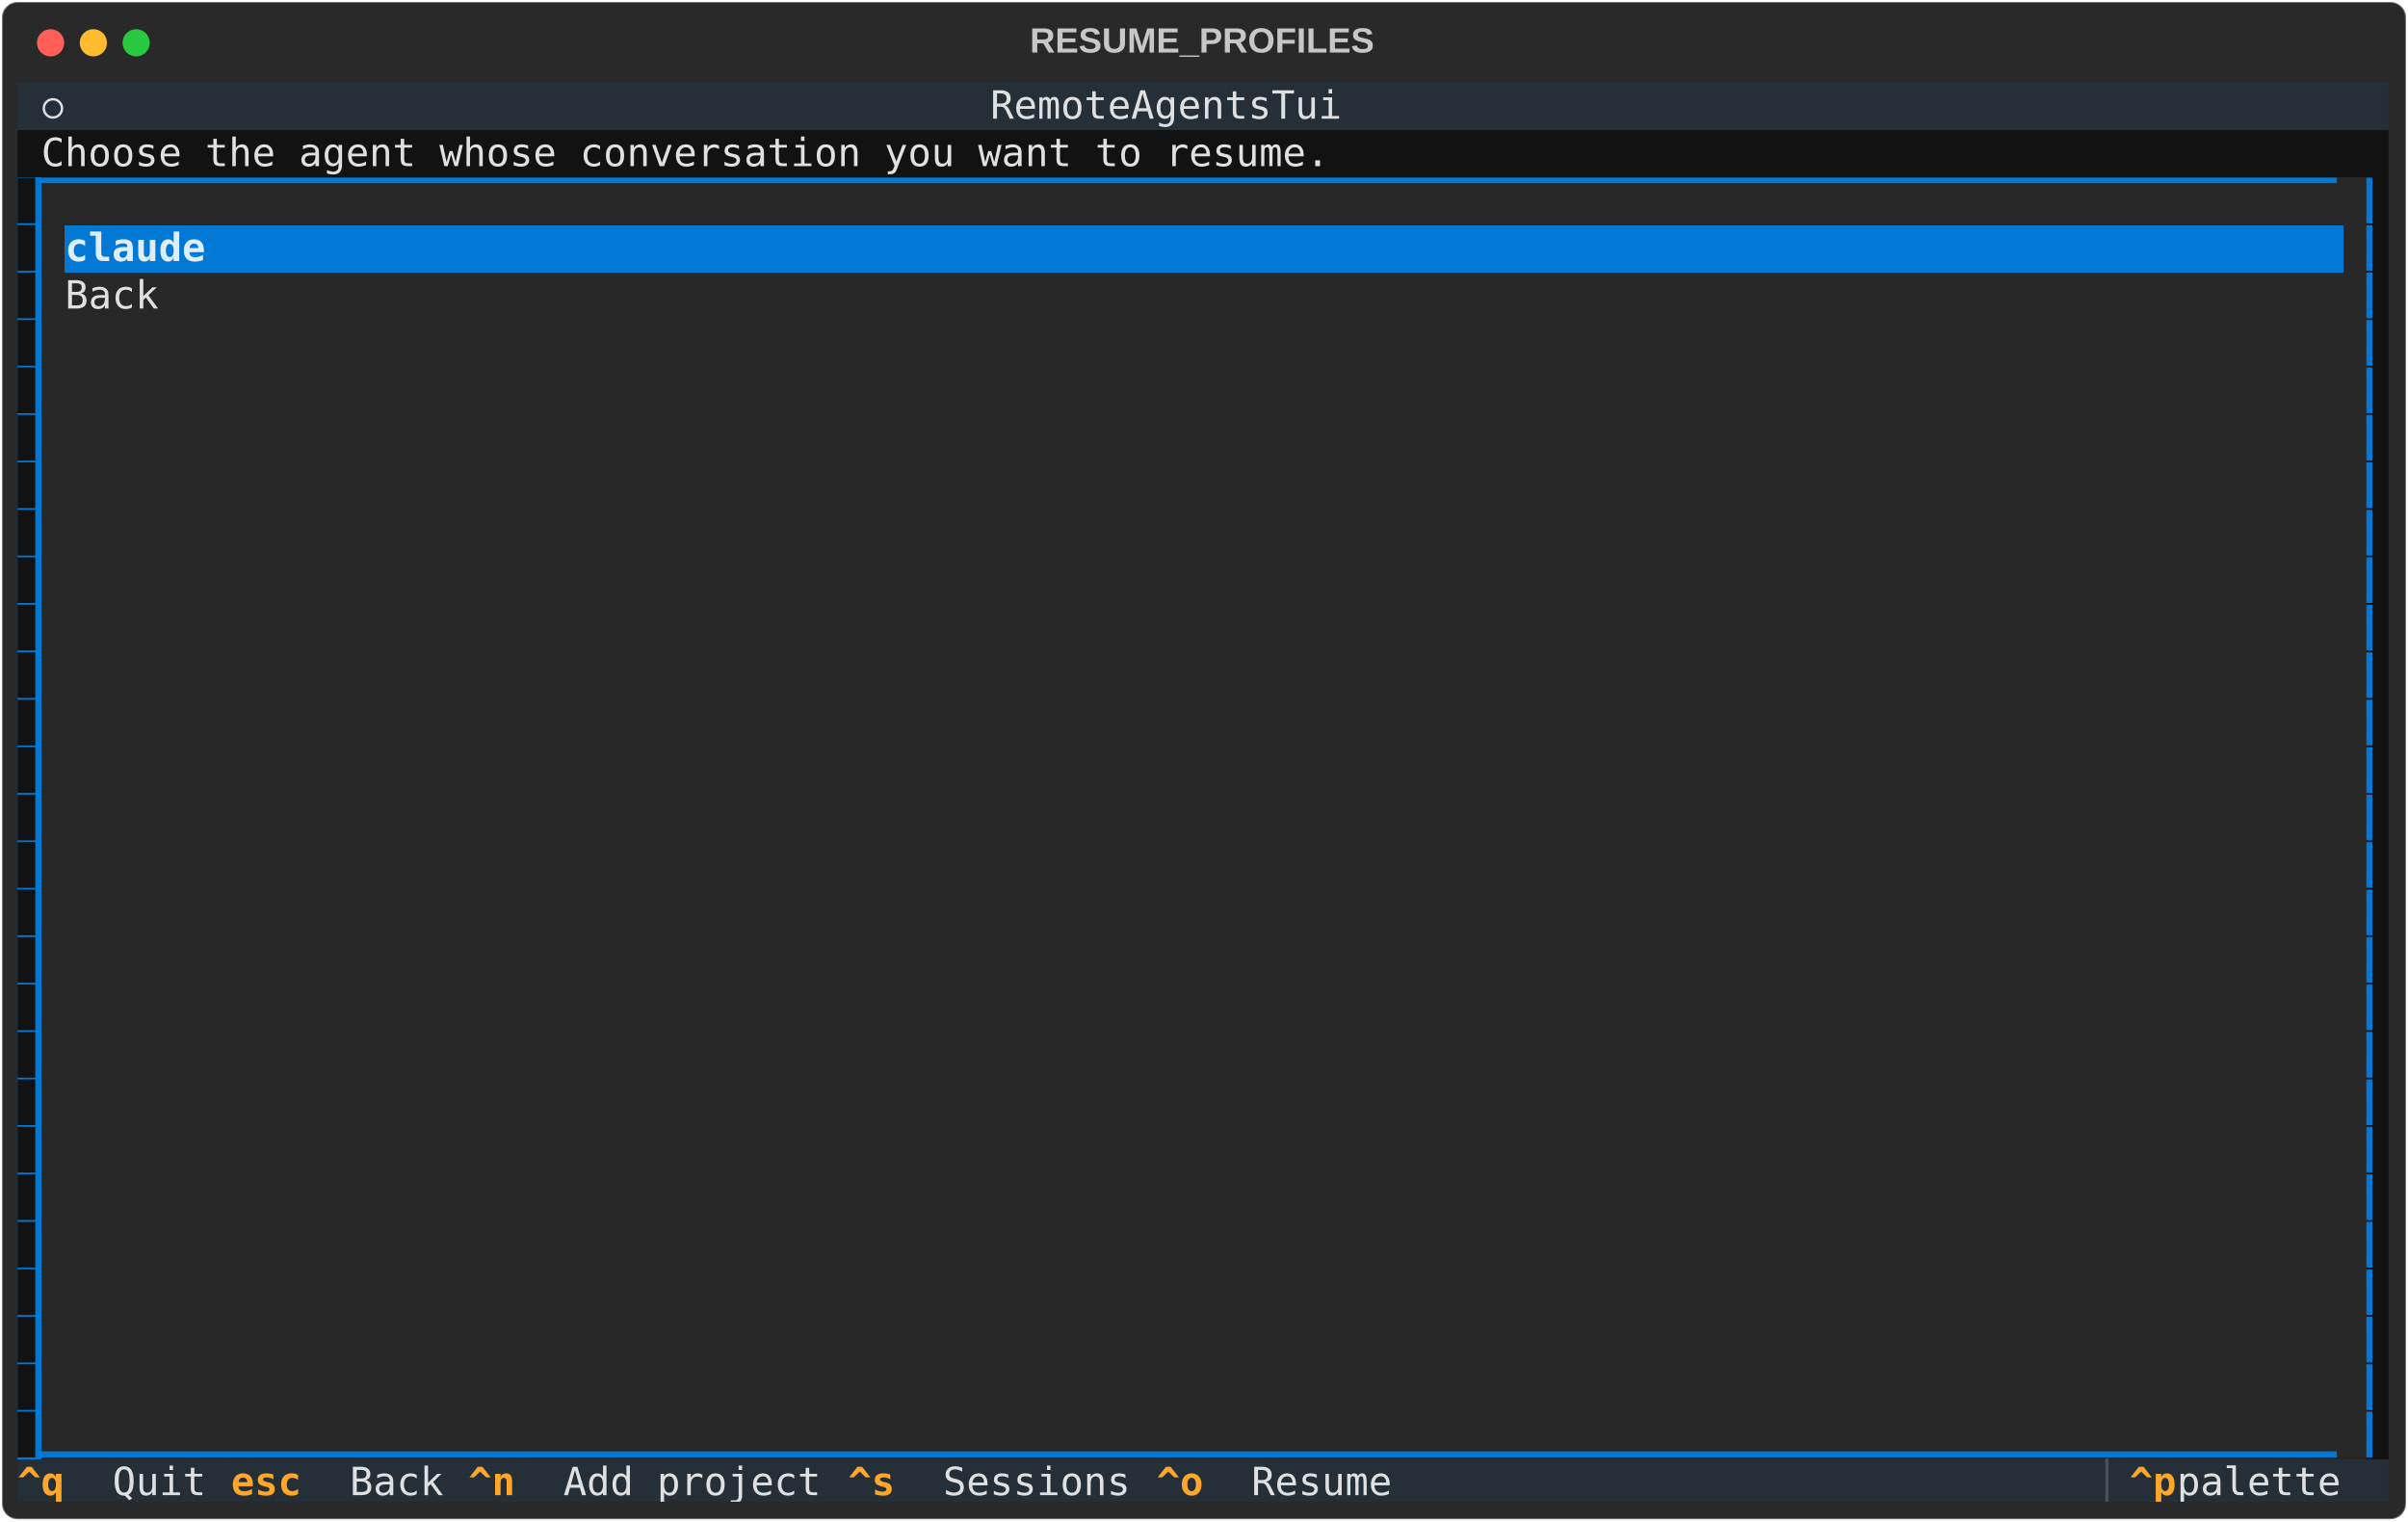
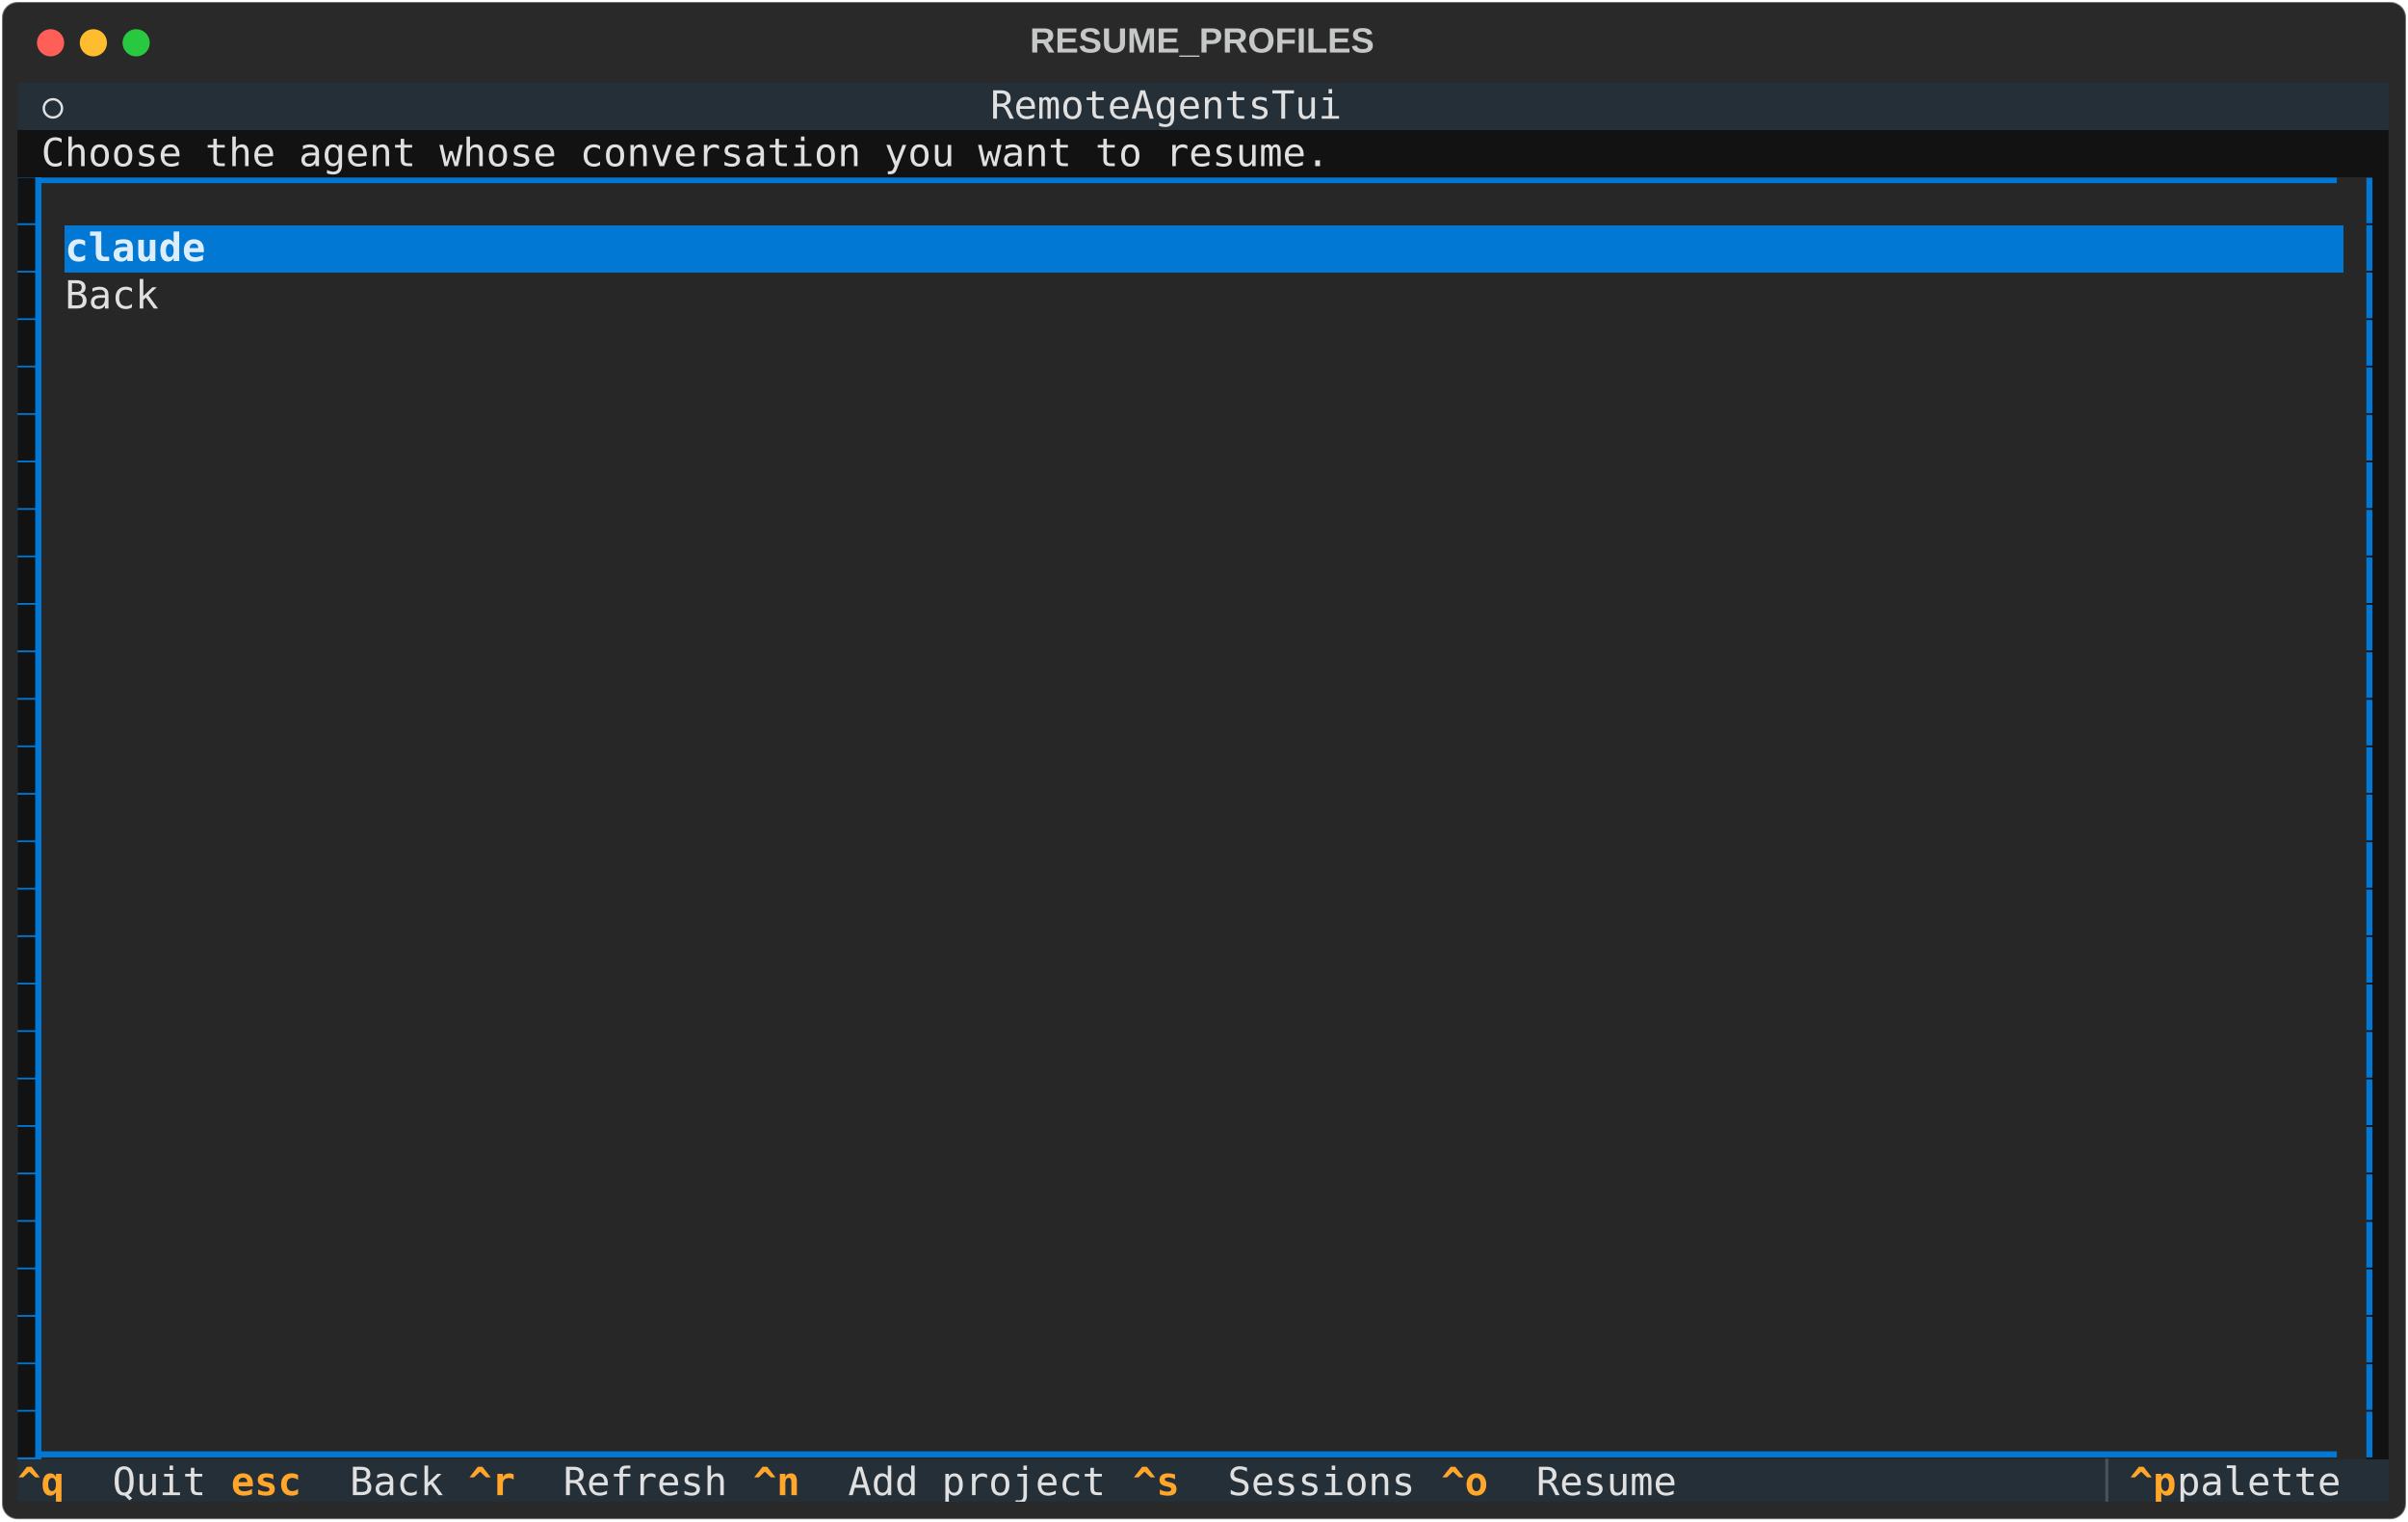
<svg xmlns="http://www.w3.org/2000/svg" class="rich-terminal" viewBox="0 0 1238 782.0">
  <style>

    @font-face {
        font-family: "Fira Code";
        src: local("FiraCode-Regular"),
                url("https://cdnjs.cloudflare.com/ajax/libs/firacode/6.2.0/woff2/FiraCode-Regular.woff2") format("woff2"),
                url("https://cdnjs.cloudflare.com/ajax/libs/firacode/6.2.0/woff/FiraCode-Regular.woff") format("woff");
        font-style: normal;
        font-weight: 400;
    }
    @font-face {
        font-family: "Fira Code";
        src: local("FiraCode-Bold"),
                url("https://cdnjs.cloudflare.com/ajax/libs/firacode/6.2.0/woff2/FiraCode-Bold.woff2") format("woff2"),
                url("https://cdnjs.cloudflare.com/ajax/libs/firacode/6.2.0/woff/FiraCode-Bold.woff") format("woff");
        font-style: bold;
        font-weight: 700;
    }

    .terminal-0-matrix {
        font-family: Fira Code, monospace;
        font-size: 20px;
        line-height: 24.4px;
        font-variant-east-asian: full-width;
    }

    .terminal-0-title {
        font-size: 18px;
        font-weight: bold;
        font-family: arial;
    }

    .terminal-0-r1 { fill: #c5c8c6 }
.terminal-0-r2 { fill: #e0e0e0 }
.terminal-0-r3 { fill: #121212 }
.terminal-0-r4 { fill: #0178d4 }
.terminal-0-r5 { fill: #ddedf9;font-weight: bold }
.terminal-0-r6 { fill: #ffa62b;font-weight: bold }
.terminal-0-r7 { fill: #495259 }
    </style>
  <defs>
    <clipPath id="terminal-0-clip-terminal">
      <rect x="0" y="0" width="1219.0" height="731.0" />
    </clipPath>
    <clipPath id="terminal-0-line-0">
      <rect x="0" y="1.5" width="1220" height="24.65" />
    </clipPath>
    <clipPath id="terminal-0-line-1">
      <rect x="0" y="25.9" width="1220" height="24.65" />
    </clipPath>
    <clipPath id="terminal-0-line-2">
      <rect x="0" y="50.3" width="1220" height="24.65" />
    </clipPath>
    <clipPath id="terminal-0-line-3">
      <rect x="0" y="74.7" width="1220" height="24.65" />
    </clipPath>
    <clipPath id="terminal-0-line-4">
      <rect x="0" y="99.1" width="1220" height="24.65" />
    </clipPath>
    <clipPath id="terminal-0-line-5">
      <rect x="0" y="123.5" width="1220" height="24.65" />
    </clipPath>
    <clipPath id="terminal-0-line-6">
      <rect x="0" y="147.9" width="1220" height="24.65" />
    </clipPath>
    <clipPath id="terminal-0-line-7">
      <rect x="0" y="172.3" width="1220" height="24.65" />
    </clipPath>
    <clipPath id="terminal-0-line-8">
      <rect x="0" y="196.7" width="1220" height="24.65" />
    </clipPath>
    <clipPath id="terminal-0-line-9">
      <rect x="0" y="221.1" width="1220" height="24.65" />
    </clipPath>
    <clipPath id="terminal-0-line-10">
      <rect x="0" y="245.5" width="1220" height="24.65" />
    </clipPath>
    <clipPath id="terminal-0-line-11">
      <rect x="0" y="269.9" width="1220" height="24.65" />
    </clipPath>
    <clipPath id="terminal-0-line-12">
      <rect x="0" y="294.3" width="1220" height="24.65" />
    </clipPath>
    <clipPath id="terminal-0-line-13">
      <rect x="0" y="318.7" width="1220" height="24.65" />
    </clipPath>
    <clipPath id="terminal-0-line-14">
      <rect x="0" y="343.1" width="1220" height="24.65" />
    </clipPath>
    <clipPath id="terminal-0-line-15">
      <rect x="0" y="367.5" width="1220" height="24.65" />
    </clipPath>
    <clipPath id="terminal-0-line-16">
      <rect x="0" y="391.9" width="1220" height="24.65" />
    </clipPath>
    <clipPath id="terminal-0-line-17">
      <rect x="0" y="416.3" width="1220" height="24.65" />
    </clipPath>
    <clipPath id="terminal-0-line-18">
      <rect x="0" y="440.7" width="1220" height="24.65" />
    </clipPath>
    <clipPath id="terminal-0-line-19">
      <rect x="0" y="465.1" width="1220" height="24.65" />
    </clipPath>
    <clipPath id="terminal-0-line-20">
      <rect x="0" y="489.5" width="1220" height="24.65" />
    </clipPath>
    <clipPath id="terminal-0-line-21">
      <rect x="0" y="513.9" width="1220" height="24.65" />
    </clipPath>
    <clipPath id="terminal-0-line-22">
      <rect x="0" y="538.3" width="1220" height="24.65" />
    </clipPath>
    <clipPath id="terminal-0-line-23">
      <rect x="0" y="562.7" width="1220" height="24.65" />
    </clipPath>
    <clipPath id="terminal-0-line-24">
      <rect x="0" y="587.1" width="1220" height="24.65" />
    </clipPath>
    <clipPath id="terminal-0-line-25">
      <rect x="0" y="611.5" width="1220" height="24.65" />
    </clipPath>
    <clipPath id="terminal-0-line-26">
      <rect x="0" y="635.9" width="1220" height="24.65" />
    </clipPath>
    <clipPath id="terminal-0-line-27">
      <rect x="0" y="660.3" width="1220" height="24.65" />
    </clipPath>
    <clipPath id="terminal-0-line-28">
      <rect x="0" y="684.7" width="1220" height="24.65" />
    </clipPath>
  </defs>
  <rect fill="#292929" stroke="rgba(255,255,255,0.35)" stroke-width="1" x="1" y="1" width="1236" height="780" rx="8" />
  <text class="terminal-0-title" fill="#c5c8c6" text-anchor="middle" x="618" y="27">RESUME_PROFILES</text>
  <g transform="translate(26,22)">
    <circle cx="0" cy="0" r="7" fill="#ff5f57" />
    <circle cx="22" cy="0" r="7" fill="#febc2e" />
    <circle cx="44" cy="0" r="7" fill="#28c840" />
  </g>
  <g transform="translate(9, 41)" clip-path="url(#terminal-0-clip-terminal)">
    <rect fill="#242f38" x="0" y="1.5" width="12.2" height="24.65" shape-rendering="crispEdges" />
    <rect fill="#242f38" x="12.2" y="1.5" width="12.2" height="24.65" shape-rendering="crispEdges" />
    <rect fill="#242f38" x="24.4" y="1.5" width="61" height="24.65" shape-rendering="crispEdges" />
    <rect fill="#242f38" x="85.4" y="1.5" width="12.2" height="24.65" shape-rendering="crispEdges" />
    <rect fill="#242f38" x="97.6" y="1.5" width="402.6" height="24.65" shape-rendering="crispEdges" />
    <rect fill="#242f38" x="500.2" y="1.5" width="183" height="24.65" shape-rendering="crispEdges" />
    <rect fill="#242f38" x="683.2" y="1.5" width="414.8" height="24.65" shape-rendering="crispEdges" />
    <rect fill="#242f38" x="1098" y="1.5" width="12.2" height="24.65" shape-rendering="crispEdges" />
    <rect fill="#242f38" x="1110.2" y="1.5" width="0" height="24.65" shape-rendering="crispEdges" />
    <rect fill="#242f38" x="1110.2" y="1.5" width="97.6" height="24.65" shape-rendering="crispEdges" />
    <rect fill="#242f38" x="1207.8" y="1.5" width="12.2" height="24.65" shape-rendering="crispEdges" />
    <rect fill="#121212" x="0" y="25.9" width="12.2" height="24.65" shape-rendering="crispEdges" />
    <rect fill="#121212" x="12.2" y="25.9" width="671" height="24.65" shape-rendering="crispEdges" />
    <rect fill="#121212" x="683.2" y="25.9" width="524.6" height="24.65" shape-rendering="crispEdges" />
    <rect fill="#121212" x="1207.8" y="25.9" width="12.2" height="24.65" shape-rendering="crispEdges" />
    <rect fill="#0178d4" x="0" y="50.3" width="12.2" height="24.65" shape-rendering="crispEdges" />
    <rect fill="#272727" x="12.2" y="50.3" width="1195.6" height="24.65" shape-rendering="crispEdges" />
    <rect fill="#121212" x="1207.8" y="50.3" width="12.2" height="24.65" shape-rendering="crispEdges" />
    <rect fill="#0178d4" x="0" y="74.7" width="12.2" height="24.65" shape-rendering="crispEdges" />
    <rect fill="#272727" x="12.2" y="74.7" width="12.2" height="24.65" shape-rendering="crispEdges" />
    <rect fill="#0178d4" x="24.4" y="74.7" width="73.2" height="24.65" shape-rendering="crispEdges" />
    <rect fill="#0178d4" x="97.6" y="74.7" width="1098" height="24.65" shape-rendering="crispEdges" />
    <rect fill="#272727" x="1195.6" y="74.7" width="12.2" height="24.65" shape-rendering="crispEdges" />
    <rect fill="#121212" x="1207.8" y="74.7" width="12.2" height="24.65" shape-rendering="crispEdges" />
    <rect fill="#0178d4" x="0" y="99.1" width="12.2" height="24.65" shape-rendering="crispEdges" />
    <rect fill="#272727" x="12.2" y="99.1" width="12.2" height="24.65" shape-rendering="crispEdges" />
    <rect fill="#272727" x="24.4" y="99.1" width="48.8" height="24.65" shape-rendering="crispEdges" />
    <rect fill="#272727" x="73.2" y="99.1" width="1122.4" height="24.65" shape-rendering="crispEdges" />
    <rect fill="#272727" x="1195.6" y="99.1" width="12.2" height="24.65" shape-rendering="crispEdges" />
    <rect fill="#121212" x="1207.8" y="99.1" width="12.2" height="24.65" shape-rendering="crispEdges" />
    <rect fill="#0178d4" x="0" y="123.5" width="12.2" height="24.65" shape-rendering="crispEdges" />
    <rect fill="#272727" x="12.2" y="123.5" width="12.2" height="24.65" shape-rendering="crispEdges" />
    <rect fill="#272727" x="24.4" y="123.5" width="1171.2" height="24.65" shape-rendering="crispEdges" />
    <rect fill="#272727" x="1195.6" y="123.5" width="12.2" height="24.65" shape-rendering="crispEdges" />
    <rect fill="#121212" x="1207.8" y="123.5" width="12.2" height="24.65" shape-rendering="crispEdges" />
    <rect fill="#0178d4" x="0" y="147.9" width="12.2" height="24.65" shape-rendering="crispEdges" />
    <rect fill="#272727" x="12.2" y="147.9" width="12.2" height="24.65" shape-rendering="crispEdges" />
    <rect fill="#272727" x="24.4" y="147.9" width="1171.2" height="24.65" shape-rendering="crispEdges" />
    <rect fill="#272727" x="1195.6" y="147.9" width="12.2" height="24.65" shape-rendering="crispEdges" />
    <rect fill="#121212" x="1207.8" y="147.9" width="12.2" height="24.65" shape-rendering="crispEdges" />
    <rect fill="#0178d4" x="0" y="172.3" width="12.2" height="24.65" shape-rendering="crispEdges" />
    <rect fill="#272727" x="12.2" y="172.3" width="12.2" height="24.65" shape-rendering="crispEdges" />
    <rect fill="#272727" x="24.4" y="172.3" width="1171.2" height="24.65" shape-rendering="crispEdges" />
    <rect fill="#272727" x="1195.6" y="172.3" width="12.2" height="24.65" shape-rendering="crispEdges" />
    <rect fill="#121212" x="1207.8" y="172.3" width="12.2" height="24.65" shape-rendering="crispEdges" />
    <rect fill="#0178d4" x="0" y="196.7" width="12.2" height="24.65" shape-rendering="crispEdges" />
    <rect fill="#272727" x="12.2" y="196.7" width="12.2" height="24.65" shape-rendering="crispEdges" />
    <rect fill="#272727" x="24.4" y="196.7" width="1171.2" height="24.65" shape-rendering="crispEdges" />
    <rect fill="#272727" x="1195.6" y="196.7" width="12.2" height="24.65" shape-rendering="crispEdges" />
    <rect fill="#121212" x="1207.8" y="196.7" width="12.2" height="24.65" shape-rendering="crispEdges" />
    <rect fill="#0178d4" x="0" y="221.1" width="12.2" height="24.65" shape-rendering="crispEdges" />
    <rect fill="#272727" x="12.2" y="221.1" width="12.2" height="24.65" shape-rendering="crispEdges" />
    <rect fill="#272727" x="24.4" y="221.1" width="1171.2" height="24.65" shape-rendering="crispEdges" />
    <rect fill="#272727" x="1195.6" y="221.1" width="12.2" height="24.65" shape-rendering="crispEdges" />
    <rect fill="#121212" x="1207.8" y="221.1" width="12.2" height="24.65" shape-rendering="crispEdges" />
    <rect fill="#0178d4" x="0" y="245.5" width="12.2" height="24.65" shape-rendering="crispEdges" />
    <rect fill="#272727" x="12.2" y="245.5" width="12.2" height="24.65" shape-rendering="crispEdges" />
    <rect fill="#272727" x="24.4" y="245.5" width="1171.2" height="24.65" shape-rendering="crispEdges" />
    <rect fill="#272727" x="1195.6" y="245.5" width="12.2" height="24.65" shape-rendering="crispEdges" />
    <rect fill="#121212" x="1207.8" y="245.5" width="12.2" height="24.65" shape-rendering="crispEdges" />
    <rect fill="#0178d4" x="0" y="269.9" width="12.2" height="24.65" shape-rendering="crispEdges" />
    <rect fill="#272727" x="12.2" y="269.9" width="12.2" height="24.65" shape-rendering="crispEdges" />
    <rect fill="#272727" x="24.4" y="269.9" width="1171.2" height="24.65" shape-rendering="crispEdges" />
    <rect fill="#272727" x="1195.6" y="269.9" width="12.2" height="24.65" shape-rendering="crispEdges" />
    <rect fill="#121212" x="1207.8" y="269.9" width="12.2" height="24.65" shape-rendering="crispEdges" />
    <rect fill="#0178d4" x="0" y="294.3" width="12.2" height="24.65" shape-rendering="crispEdges" />
    <rect fill="#272727" x="12.2" y="294.3" width="12.2" height="24.65" shape-rendering="crispEdges" />
    <rect fill="#272727" x="24.4" y="294.3" width="1171.2" height="24.65" shape-rendering="crispEdges" />
    <rect fill="#272727" x="1195.6" y="294.3" width="12.2" height="24.65" shape-rendering="crispEdges" />
    <rect fill="#121212" x="1207.8" y="294.3" width="12.2" height="24.65" shape-rendering="crispEdges" />
    <rect fill="#0178d4" x="0" y="318.7" width="12.2" height="24.65" shape-rendering="crispEdges" />
    <rect fill="#272727" x="12.2" y="318.7" width="12.2" height="24.65" shape-rendering="crispEdges" />
    <rect fill="#272727" x="24.4" y="318.7" width="1171.2" height="24.65" shape-rendering="crispEdges" />
    <rect fill="#272727" x="1195.6" y="318.7" width="12.2" height="24.65" shape-rendering="crispEdges" />
    <rect fill="#121212" x="1207.8" y="318.7" width="12.2" height="24.65" shape-rendering="crispEdges" />
    <rect fill="#0178d4" x="0" y="343.1" width="12.2" height="24.65" shape-rendering="crispEdges" />
    <rect fill="#272727" x="12.2" y="343.1" width="12.2" height="24.65" shape-rendering="crispEdges" />
    <rect fill="#272727" x="24.4" y="343.1" width="1171.2" height="24.65" shape-rendering="crispEdges" />
    <rect fill="#272727" x="1195.6" y="343.1" width="12.2" height="24.65" shape-rendering="crispEdges" />
    <rect fill="#121212" x="1207.8" y="343.1" width="12.2" height="24.65" shape-rendering="crispEdges" />
    <rect fill="#0178d4" x="0" y="367.5" width="12.2" height="24.65" shape-rendering="crispEdges" />
    <rect fill="#272727" x="12.2" y="367.5" width="12.2" height="24.65" shape-rendering="crispEdges" />
    <rect fill="#272727" x="24.4" y="367.5" width="1171.2" height="24.65" shape-rendering="crispEdges" />
    <rect fill="#272727" x="1195.6" y="367.5" width="12.2" height="24.65" shape-rendering="crispEdges" />
    <rect fill="#121212" x="1207.8" y="367.5" width="12.2" height="24.65" shape-rendering="crispEdges" />
    <rect fill="#0178d4" x="0" y="391.9" width="12.2" height="24.65" shape-rendering="crispEdges" />
    <rect fill="#272727" x="12.2" y="391.9" width="12.2" height="24.65" shape-rendering="crispEdges" />
    <rect fill="#272727" x="24.4" y="391.9" width="1171.2" height="24.65" shape-rendering="crispEdges" />
    <rect fill="#272727" x="1195.6" y="391.9" width="12.2" height="24.65" shape-rendering="crispEdges" />
    <rect fill="#121212" x="1207.8" y="391.9" width="12.2" height="24.65" shape-rendering="crispEdges" />
    <rect fill="#0178d4" x="0" y="416.3" width="12.2" height="24.65" shape-rendering="crispEdges" />
    <rect fill="#272727" x="12.2" y="416.3" width="12.2" height="24.65" shape-rendering="crispEdges" />
    <rect fill="#272727" x="24.4" y="416.3" width="1171.2" height="24.65" shape-rendering="crispEdges" />
    <rect fill="#272727" x="1195.6" y="416.3" width="12.2" height="24.65" shape-rendering="crispEdges" />
    <rect fill="#121212" x="1207.8" y="416.3" width="12.2" height="24.65" shape-rendering="crispEdges" />
    <rect fill="#0178d4" x="0" y="440.7" width="12.2" height="24.65" shape-rendering="crispEdges" />
    <rect fill="#272727" x="12.2" y="440.7" width="12.2" height="24.65" shape-rendering="crispEdges" />
    <rect fill="#272727" x="24.4" y="440.7" width="1171.2" height="24.65" shape-rendering="crispEdges" />
    <rect fill="#272727" x="1195.6" y="440.7" width="12.2" height="24.65" shape-rendering="crispEdges" />
    <rect fill="#121212" x="1207.8" y="440.7" width="12.2" height="24.65" shape-rendering="crispEdges" />
    <rect fill="#0178d4" x="0" y="465.1" width="12.2" height="24.65" shape-rendering="crispEdges" />
    <rect fill="#272727" x="12.2" y="465.1" width="12.2" height="24.65" shape-rendering="crispEdges" />
    <rect fill="#272727" x="24.4" y="465.1" width="1171.2" height="24.65" shape-rendering="crispEdges" />
    <rect fill="#272727" x="1195.6" y="465.1" width="12.2" height="24.65" shape-rendering="crispEdges" />
    <rect fill="#121212" x="1207.8" y="465.1" width="12.2" height="24.65" shape-rendering="crispEdges" />
    <rect fill="#0178d4" x="0" y="489.5" width="12.2" height="24.65" shape-rendering="crispEdges" />
    <rect fill="#272727" x="12.2" y="489.5" width="12.2" height="24.65" shape-rendering="crispEdges" />
    <rect fill="#272727" x="24.4" y="489.5" width="1171.2" height="24.65" shape-rendering="crispEdges" />
    <rect fill="#272727" x="1195.6" y="489.5" width="12.2" height="24.65" shape-rendering="crispEdges" />
    <rect fill="#121212" x="1207.8" y="489.5" width="12.2" height="24.65" shape-rendering="crispEdges" />
    <rect fill="#0178d4" x="0" y="513.9" width="12.2" height="24.65" shape-rendering="crispEdges" />
    <rect fill="#272727" x="12.2" y="513.9" width="12.2" height="24.65" shape-rendering="crispEdges" />
    <rect fill="#272727" x="24.4" y="513.9" width="1171.2" height="24.65" shape-rendering="crispEdges" />
    <rect fill="#272727" x="1195.6" y="513.9" width="12.2" height="24.65" shape-rendering="crispEdges" />
    <rect fill="#121212" x="1207.8" y="513.9" width="12.2" height="24.65" shape-rendering="crispEdges" />
    <rect fill="#0178d4" x="0" y="538.3" width="12.2" height="24.65" shape-rendering="crispEdges" />
    <rect fill="#272727" x="12.2" y="538.3" width="12.2" height="24.65" shape-rendering="crispEdges" />
    <rect fill="#272727" x="24.4" y="538.3" width="1171.2" height="24.65" shape-rendering="crispEdges" />
    <rect fill="#272727" x="1195.6" y="538.3" width="12.2" height="24.65" shape-rendering="crispEdges" />
    <rect fill="#121212" x="1207.8" y="538.3" width="12.2" height="24.65" shape-rendering="crispEdges" />
    <rect fill="#0178d4" x="0" y="562.7" width="12.2" height="24.65" shape-rendering="crispEdges" />
    <rect fill="#272727" x="12.2" y="562.7" width="12.2" height="24.65" shape-rendering="crispEdges" />
    <rect fill="#272727" x="24.4" y="562.7" width="1171.2" height="24.65" shape-rendering="crispEdges" />
    <rect fill="#272727" x="1195.6" y="562.7" width="12.2" height="24.65" shape-rendering="crispEdges" />
    <rect fill="#121212" x="1207.8" y="562.7" width="12.2" height="24.65" shape-rendering="crispEdges" />
    <rect fill="#0178d4" x="0" y="587.1" width="12.2" height="24.65" shape-rendering="crispEdges" />
    <rect fill="#272727" x="12.2" y="587.1" width="12.2" height="24.65" shape-rendering="crispEdges" />
    <rect fill="#272727" x="24.4" y="587.1" width="1171.2" height="24.65" shape-rendering="crispEdges" />
    <rect fill="#272727" x="1195.6" y="587.1" width="12.2" height="24.65" shape-rendering="crispEdges" />
    <rect fill="#121212" x="1207.8" y="587.1" width="12.2" height="24.65" shape-rendering="crispEdges" />
    <rect fill="#0178d4" x="0" y="611.5" width="12.2" height="24.65" shape-rendering="crispEdges" />
    <rect fill="#272727" x="12.2" y="611.5" width="12.2" height="24.65" shape-rendering="crispEdges" />
    <rect fill="#272727" x="24.4" y="611.5" width="1171.2" height="24.65" shape-rendering="crispEdges" />
    <rect fill="#272727" x="1195.6" y="611.5" width="12.2" height="24.65" shape-rendering="crispEdges" />
    <rect fill="#121212" x="1207.8" y="611.5" width="12.2" height="24.65" shape-rendering="crispEdges" />
    <rect fill="#0178d4" x="0" y="635.9" width="12.2" height="24.65" shape-rendering="crispEdges" />
    <rect fill="#272727" x="12.2" y="635.9" width="12.2" height="24.65" shape-rendering="crispEdges" />
    <rect fill="#272727" x="24.4" y="635.9" width="1171.2" height="24.65" shape-rendering="crispEdges" />
    <rect fill="#272727" x="1195.6" y="635.9" width="12.2" height="24.65" shape-rendering="crispEdges" />
    <rect fill="#121212" x="1207.8" y="635.9" width="12.2" height="24.65" shape-rendering="crispEdges" />
    <rect fill="#0178d4" x="0" y="660.3" width="12.2" height="24.65" shape-rendering="crispEdges" />
    <rect fill="#272727" x="12.2" y="660.3" width="12.2" height="24.65" shape-rendering="crispEdges" />
    <rect fill="#272727" x="24.4" y="660.3" width="1171.2" height="24.65" shape-rendering="crispEdges" />
    <rect fill="#272727" x="1195.6" y="660.3" width="12.2" height="24.65" shape-rendering="crispEdges" />
    <rect fill="#121212" x="1207.8" y="660.3" width="12.2" height="24.65" shape-rendering="crispEdges" />
    <rect fill="#0178d4" x="0" y="684.7" width="12.2" height="24.65" shape-rendering="crispEdges" />
    <rect fill="#272727" x="12.2" y="684.7" width="1195.6" height="24.65" shape-rendering="crispEdges" />
    <rect fill="#121212" x="1207.8" y="684.7" width="12.2" height="24.65" shape-rendering="crispEdges" />
    <rect fill="#242f38" x="0" y="709.1" width="48.8" height="24.65" shape-rendering="crispEdges" />
    <rect fill="#242f38" x="48.8" y="709.1" width="61" height="24.65" shape-rendering="crispEdges" />
    <rect fill="#242f38" x="109.8" y="709.1" width="61" height="24.65" shape-rendering="crispEdges" />
    <rect fill="#242f38" x="170.8" y="709.1" width="61" height="24.65" shape-rendering="crispEdges" />
    <rect fill="#242f38" x="231.8" y="709.1" width="48.8" height="24.65" shape-rendering="crispEdges" />
-     <rect fill="#242f38" x="280.6" y="709.1" width="146.4" height="24.65" shape-rendering="crispEdges" />
-     <rect fill="#242f38" x="427" y="709.1" width="48.8" height="24.65" shape-rendering="crispEdges" />
-     <rect fill="#242f38" x="475.8" y="709.1" width="109.8" height="24.65" shape-rendering="crispEdges" />
-     <rect fill="#242f38" x="585.6" y="709.1" width="48.8" height="24.65" shape-rendering="crispEdges" />
-     <rect fill="#242f38" x="634.4" y="709.1" width="85.4" height="24.65" shape-rendering="crispEdges" />
-     <rect fill="#242f38" x="719.8" y="709.1" width="353.8" height="24.65" shape-rendering="crispEdges" />
+     <rect fill="#242f38" x="280.6" y="709.1" width="97.6" height="24.65" shape-rendering="crispEdges" />
+     <rect fill="#242f38" x="378.2" y="709.1" width="48.8" height="24.65" shape-rendering="crispEdges" />
+     <rect fill="#242f38" x="427" y="709.1" width="146.4" height="24.65" shape-rendering="crispEdges" />
+     <rect fill="#242f38" x="573.4" y="709.1" width="48.8" height="24.65" shape-rendering="crispEdges" />
+     <rect fill="#242f38" x="622.2" y="709.1" width="109.8" height="24.65" shape-rendering="crispEdges" />
+     <rect fill="#242f38" x="732" y="709.1" width="48.8" height="24.65" shape-rendering="crispEdges" />
+     <rect fill="#242f38" x="780.8" y="709.1" width="85.4" height="24.65" shape-rendering="crispEdges" />
+     <rect fill="#242f38" x="866.2" y="709.1" width="207.4" height="24.65" shape-rendering="crispEdges" />
    <rect fill="#242f38" x="1073.6" y="709.1" width="12.2" height="24.65" shape-rendering="crispEdges" />
    <rect fill="#242f38" x="1085.8" y="709.1" width="24.4" height="24.65" shape-rendering="crispEdges" />
    <rect fill="#242f38" x="1110.2" y="709.1" width="97.6" height="24.65" shape-rendering="crispEdges" />
    <rect fill="#242f38" x="1207.8" y="709.1" width="12.2" height="24.65" shape-rendering="crispEdges" />
    <g class="terminal-0-matrix">
      <text class="terminal-0-r2" x="12.2" y="20" textLength="12.2" clip-path="url(#terminal-0-line-0)">⭘</text>
      <text class="terminal-0-r2" x="500.2" y="20" textLength="183" clip-path="url(#terminal-0-line-0)">RemoteAgentsTui</text>
      <text class="terminal-0-r1" x="1220" y="20" textLength="12.2" clip-path="url(#terminal-0-line-0)">
</text>
      <text class="terminal-0-r2" x="12.2" y="44.4" textLength="671" clip-path="url(#terminal-0-line-1)">Choose the agent whose conversation you want to resume.</text>
      <text class="terminal-0-r1" x="1220" y="44.4" textLength="12.2" clip-path="url(#terminal-0-line-1)">
</text>
      <text class="terminal-0-r3" x="0" y="68.8" textLength="12.2" clip-path="url(#terminal-0-line-2)">▊</text>
      <text class="terminal-0-r4" x="12.2" y="68.8" textLength="1195.6" clip-path="url(#terminal-0-line-2)">▔▔▔▔▔▔▔▔▔▔▔▔▔▔▔▔▔▔▔▔▔▔▔▔▔▔▔▔▔▔▔▔▔▔▔▔▔▔▔▔▔▔▔▔▔▔▔▔▔▔▔▔▔▔▔▔▔▔▔▔▔▔▔▔▔▔▔▔▔▔▔▔▔▔▔▔▔▔▔▔▔▔▔▔▔▔▔▔▔▔▔▔▔▔▔▔▔▔</text>
      <text class="terminal-0-r4" x="1207.8" y="68.8" textLength="12.2" clip-path="url(#terminal-0-line-2)">▎</text>
      <text class="terminal-0-r1" x="1220" y="68.8" textLength="12.2" clip-path="url(#terminal-0-line-2)">
</text>
      <text class="terminal-0-r3" x="0" y="93.2" textLength="12.2" clip-path="url(#terminal-0-line-3)">▊</text>
      <text class="terminal-0-r5" x="24.4" y="93.2" textLength="73.2" clip-path="url(#terminal-0-line-3)">claude</text>
      <text class="terminal-0-r4" x="1207.8" y="93.2" textLength="12.2" clip-path="url(#terminal-0-line-3)">▎</text>
      <text class="terminal-0-r1" x="1220" y="93.2" textLength="12.2" clip-path="url(#terminal-0-line-3)">
</text>
      <text class="terminal-0-r3" x="0" y="117.6" textLength="12.2" clip-path="url(#terminal-0-line-4)">▊</text>
      <text class="terminal-0-r2" x="24.4" y="117.6" textLength="48.8" clip-path="url(#terminal-0-line-4)">Back</text>
      <text class="terminal-0-r4" x="1207.8" y="117.6" textLength="12.2" clip-path="url(#terminal-0-line-4)">▎</text>
      <text class="terminal-0-r1" x="1220" y="117.6" textLength="12.2" clip-path="url(#terminal-0-line-4)">
</text>
      <text class="terminal-0-r3" x="0" y="142" textLength="12.2" clip-path="url(#terminal-0-line-5)">▊</text>
      <text class="terminal-0-r4" x="1207.8" y="142" textLength="12.2" clip-path="url(#terminal-0-line-5)">▎</text>
      <text class="terminal-0-r1" x="1220" y="142" textLength="12.2" clip-path="url(#terminal-0-line-5)">
</text>
      <text class="terminal-0-r3" x="0" y="166.4" textLength="12.2" clip-path="url(#terminal-0-line-6)">▊</text>
      <text class="terminal-0-r4" x="1207.8" y="166.4" textLength="12.2" clip-path="url(#terminal-0-line-6)">▎</text>
      <text class="terminal-0-r1" x="1220" y="166.4" textLength="12.2" clip-path="url(#terminal-0-line-6)">
</text>
      <text class="terminal-0-r3" x="0" y="190.8" textLength="12.2" clip-path="url(#terminal-0-line-7)">▊</text>
      <text class="terminal-0-r4" x="1207.8" y="190.8" textLength="12.2" clip-path="url(#terminal-0-line-7)">▎</text>
      <text class="terminal-0-r1" x="1220" y="190.8" textLength="12.2" clip-path="url(#terminal-0-line-7)">
</text>
      <text class="terminal-0-r3" x="0" y="215.2" textLength="12.2" clip-path="url(#terminal-0-line-8)">▊</text>
      <text class="terminal-0-r4" x="1207.8" y="215.2" textLength="12.2" clip-path="url(#terminal-0-line-8)">▎</text>
      <text class="terminal-0-r1" x="1220" y="215.2" textLength="12.2" clip-path="url(#terminal-0-line-8)">
</text>
      <text class="terminal-0-r3" x="0" y="239.6" textLength="12.2" clip-path="url(#terminal-0-line-9)">▊</text>
      <text class="terminal-0-r4" x="1207.8" y="239.6" textLength="12.2" clip-path="url(#terminal-0-line-9)">▎</text>
      <text class="terminal-0-r1" x="1220" y="239.6" textLength="12.2" clip-path="url(#terminal-0-line-9)">
</text>
      <text class="terminal-0-r3" x="0" y="264" textLength="12.2" clip-path="url(#terminal-0-line-10)">▊</text>
      <text class="terminal-0-r4" x="1207.8" y="264" textLength="12.2" clip-path="url(#terminal-0-line-10)">▎</text>
      <text class="terminal-0-r1" x="1220" y="264" textLength="12.2" clip-path="url(#terminal-0-line-10)">
</text>
      <text class="terminal-0-r3" x="0" y="288.4" textLength="12.2" clip-path="url(#terminal-0-line-11)">▊</text>
      <text class="terminal-0-r4" x="1207.8" y="288.4" textLength="12.2" clip-path="url(#terminal-0-line-11)">▎</text>
      <text class="terminal-0-r1" x="1220" y="288.4" textLength="12.2" clip-path="url(#terminal-0-line-11)">
</text>
      <text class="terminal-0-r3" x="0" y="312.8" textLength="12.2" clip-path="url(#terminal-0-line-12)">▊</text>
      <text class="terminal-0-r4" x="1207.8" y="312.8" textLength="12.2" clip-path="url(#terminal-0-line-12)">▎</text>
      <text class="terminal-0-r1" x="1220" y="312.8" textLength="12.2" clip-path="url(#terminal-0-line-12)">
</text>
      <text class="terminal-0-r3" x="0" y="337.2" textLength="12.2" clip-path="url(#terminal-0-line-13)">▊</text>
      <text class="terminal-0-r4" x="1207.8" y="337.2" textLength="12.2" clip-path="url(#terminal-0-line-13)">▎</text>
      <text class="terminal-0-r1" x="1220" y="337.2" textLength="12.2" clip-path="url(#terminal-0-line-13)">
</text>
      <text class="terminal-0-r3" x="0" y="361.6" textLength="12.2" clip-path="url(#terminal-0-line-14)">▊</text>
      <text class="terminal-0-r4" x="1207.8" y="361.6" textLength="12.2" clip-path="url(#terminal-0-line-14)">▎</text>
      <text class="terminal-0-r1" x="1220" y="361.6" textLength="12.2" clip-path="url(#terminal-0-line-14)">
</text>
      <text class="terminal-0-r3" x="0" y="386" textLength="12.2" clip-path="url(#terminal-0-line-15)">▊</text>
      <text class="terminal-0-r4" x="1207.8" y="386" textLength="12.2" clip-path="url(#terminal-0-line-15)">▎</text>
      <text class="terminal-0-r1" x="1220" y="386" textLength="12.2" clip-path="url(#terminal-0-line-15)">
</text>
      <text class="terminal-0-r3" x="0" y="410.4" textLength="12.2" clip-path="url(#terminal-0-line-16)">▊</text>
      <text class="terminal-0-r4" x="1207.8" y="410.4" textLength="12.2" clip-path="url(#terminal-0-line-16)">▎</text>
      <text class="terminal-0-r1" x="1220" y="410.4" textLength="12.2" clip-path="url(#terminal-0-line-16)">
</text>
      <text class="terminal-0-r3" x="0" y="434.8" textLength="12.2" clip-path="url(#terminal-0-line-17)">▊</text>
      <text class="terminal-0-r4" x="1207.8" y="434.8" textLength="12.2" clip-path="url(#terminal-0-line-17)">▎</text>
      <text class="terminal-0-r1" x="1220" y="434.8" textLength="12.2" clip-path="url(#terminal-0-line-17)">
</text>
      <text class="terminal-0-r3" x="0" y="459.2" textLength="12.2" clip-path="url(#terminal-0-line-18)">▊</text>
      <text class="terminal-0-r4" x="1207.8" y="459.2" textLength="12.2" clip-path="url(#terminal-0-line-18)">▎</text>
      <text class="terminal-0-r1" x="1220" y="459.2" textLength="12.2" clip-path="url(#terminal-0-line-18)">
</text>
      <text class="terminal-0-r3" x="0" y="483.6" textLength="12.2" clip-path="url(#terminal-0-line-19)">▊</text>
      <text class="terminal-0-r4" x="1207.8" y="483.6" textLength="12.2" clip-path="url(#terminal-0-line-19)">▎</text>
      <text class="terminal-0-r1" x="1220" y="483.6" textLength="12.2" clip-path="url(#terminal-0-line-19)">
</text>
      <text class="terminal-0-r3" x="0" y="508" textLength="12.2" clip-path="url(#terminal-0-line-20)">▊</text>
      <text class="terminal-0-r4" x="1207.8" y="508" textLength="12.2" clip-path="url(#terminal-0-line-20)">▎</text>
      <text class="terminal-0-r1" x="1220" y="508" textLength="12.2" clip-path="url(#terminal-0-line-20)">
</text>
      <text class="terminal-0-r3" x="0" y="532.4" textLength="12.2" clip-path="url(#terminal-0-line-21)">▊</text>
      <text class="terminal-0-r4" x="1207.8" y="532.4" textLength="12.2" clip-path="url(#terminal-0-line-21)">▎</text>
      <text class="terminal-0-r1" x="1220" y="532.4" textLength="12.2" clip-path="url(#terminal-0-line-21)">
</text>
      <text class="terminal-0-r3" x="0" y="556.8" textLength="12.2" clip-path="url(#terminal-0-line-22)">▊</text>
      <text class="terminal-0-r4" x="1207.8" y="556.8" textLength="12.2" clip-path="url(#terminal-0-line-22)">▎</text>
      <text class="terminal-0-r1" x="1220" y="556.8" textLength="12.2" clip-path="url(#terminal-0-line-22)">
</text>
      <text class="terminal-0-r3" x="0" y="581.2" textLength="12.2" clip-path="url(#terminal-0-line-23)">▊</text>
      <text class="terminal-0-r4" x="1207.8" y="581.2" textLength="12.2" clip-path="url(#terminal-0-line-23)">▎</text>
      <text class="terminal-0-r1" x="1220" y="581.2" textLength="12.2" clip-path="url(#terminal-0-line-23)">
</text>
      <text class="terminal-0-r3" x="0" y="605.6" textLength="12.2" clip-path="url(#terminal-0-line-24)">▊</text>
      <text class="terminal-0-r4" x="1207.8" y="605.6" textLength="12.2" clip-path="url(#terminal-0-line-24)">▎</text>
      <text class="terminal-0-r1" x="1220" y="605.6" textLength="12.2" clip-path="url(#terminal-0-line-24)">
</text>
      <text class="terminal-0-r3" x="0" y="630" textLength="12.2" clip-path="url(#terminal-0-line-25)">▊</text>
      <text class="terminal-0-r4" x="1207.8" y="630" textLength="12.2" clip-path="url(#terminal-0-line-25)">▎</text>
      <text class="terminal-0-r1" x="1220" y="630" textLength="12.2" clip-path="url(#terminal-0-line-25)">
</text>
      <text class="terminal-0-r3" x="0" y="654.4" textLength="12.2" clip-path="url(#terminal-0-line-26)">▊</text>
      <text class="terminal-0-r4" x="1207.8" y="654.4" textLength="12.2" clip-path="url(#terminal-0-line-26)">▎</text>
      <text class="terminal-0-r1" x="1220" y="654.4" textLength="12.2" clip-path="url(#terminal-0-line-26)">
</text>
      <text class="terminal-0-r3" x="0" y="678.8" textLength="12.2" clip-path="url(#terminal-0-line-27)">▊</text>
      <text class="terminal-0-r4" x="1207.8" y="678.8" textLength="12.2" clip-path="url(#terminal-0-line-27)">▎</text>
      <text class="terminal-0-r1" x="1220" y="678.8" textLength="12.2" clip-path="url(#terminal-0-line-27)">
</text>
      <text class="terminal-0-r3" x="0" y="703.2" textLength="12.2" clip-path="url(#terminal-0-line-28)">▊</text>
      <text class="terminal-0-r4" x="12.2" y="703.2" textLength="1195.6" clip-path="url(#terminal-0-line-28)">▁▁▁▁▁▁▁▁▁▁▁▁▁▁▁▁▁▁▁▁▁▁▁▁▁▁▁▁▁▁▁▁▁▁▁▁▁▁▁▁▁▁▁▁▁▁▁▁▁▁▁▁▁▁▁▁▁▁▁▁▁▁▁▁▁▁▁▁▁▁▁▁▁▁▁▁▁▁▁▁▁▁▁▁▁▁▁▁▁▁▁▁▁▁▁▁▁▁</text>
      <text class="terminal-0-r4" x="1207.8" y="703.2" textLength="12.2" clip-path="url(#terminal-0-line-28)">▎</text>
      <text class="terminal-0-r1" x="1220" y="703.2" textLength="12.2" clip-path="url(#terminal-0-line-28)">
</text>
      <text class="terminal-0-r6" x="0" y="727.6" textLength="48.8" clip-path="url(#terminal-0-line-29)"> ^q </text>
      <text class="terminal-0-r2" x="48.8" y="727.6" textLength="61" clip-path="url(#terminal-0-line-29)">Quit </text>
      <text class="terminal-0-r6" x="109.8" y="727.6" textLength="61" clip-path="url(#terminal-0-line-29)"> esc </text>
      <text class="terminal-0-r2" x="170.8" y="727.6" textLength="61" clip-path="url(#terminal-0-line-29)">Back </text>
-       <text class="terminal-0-r6" x="231.8" y="727.6" textLength="48.8" clip-path="url(#terminal-0-line-29)"> ^n </text>
-       <text class="terminal-0-r2" x="280.6" y="727.6" textLength="146.4" clip-path="url(#terminal-0-line-29)">Add project </text>
-       <text class="terminal-0-r6" x="427" y="727.6" textLength="48.8" clip-path="url(#terminal-0-line-29)"> ^s </text>
-       <text class="terminal-0-r2" x="475.8" y="727.6" textLength="109.8" clip-path="url(#terminal-0-line-29)">Sessions </text>
-       <text class="terminal-0-r6" x="585.6" y="727.6" textLength="48.8" clip-path="url(#terminal-0-line-29)"> ^o </text>
-       <text class="terminal-0-r2" x="634.4" y="727.6" textLength="85.4" clip-path="url(#terminal-0-line-29)">Resume </text>
+       <text class="terminal-0-r6" x="231.8" y="727.6" textLength="48.8" clip-path="url(#terminal-0-line-29)"> ^r </text>
+       <text class="terminal-0-r2" x="280.6" y="727.6" textLength="97.6" clip-path="url(#terminal-0-line-29)">Refresh </text>
+       <text class="terminal-0-r6" x="378.2" y="727.6" textLength="48.8" clip-path="url(#terminal-0-line-29)"> ^n </text>
+       <text class="terminal-0-r2" x="427" y="727.6" textLength="146.4" clip-path="url(#terminal-0-line-29)">Add project </text>
+       <text class="terminal-0-r6" x="573.4" y="727.6" textLength="48.8" clip-path="url(#terminal-0-line-29)"> ^s </text>
+       <text class="terminal-0-r2" x="622.2" y="727.6" textLength="109.8" clip-path="url(#terminal-0-line-29)">Sessions </text>
+       <text class="terminal-0-r6" x="732" y="727.6" textLength="48.8" clip-path="url(#terminal-0-line-29)"> ^o </text>
+       <text class="terminal-0-r2" x="780.8" y="727.6" textLength="85.4" clip-path="url(#terminal-0-line-29)">Resume </text>
      <text class="terminal-0-r7" x="1073.6" y="727.6" textLength="12.2" clip-path="url(#terminal-0-line-29)">▏</text>
      <text class="terminal-0-r6" x="1085.8" y="727.6" textLength="24.4" clip-path="url(#terminal-0-line-29)">^p</text>
      <text class="terminal-0-r2" x="1110.2" y="727.6" textLength="97.6" clip-path="url(#terminal-0-line-29)"> palette</text>
    </g>
  </g>
</svg>
